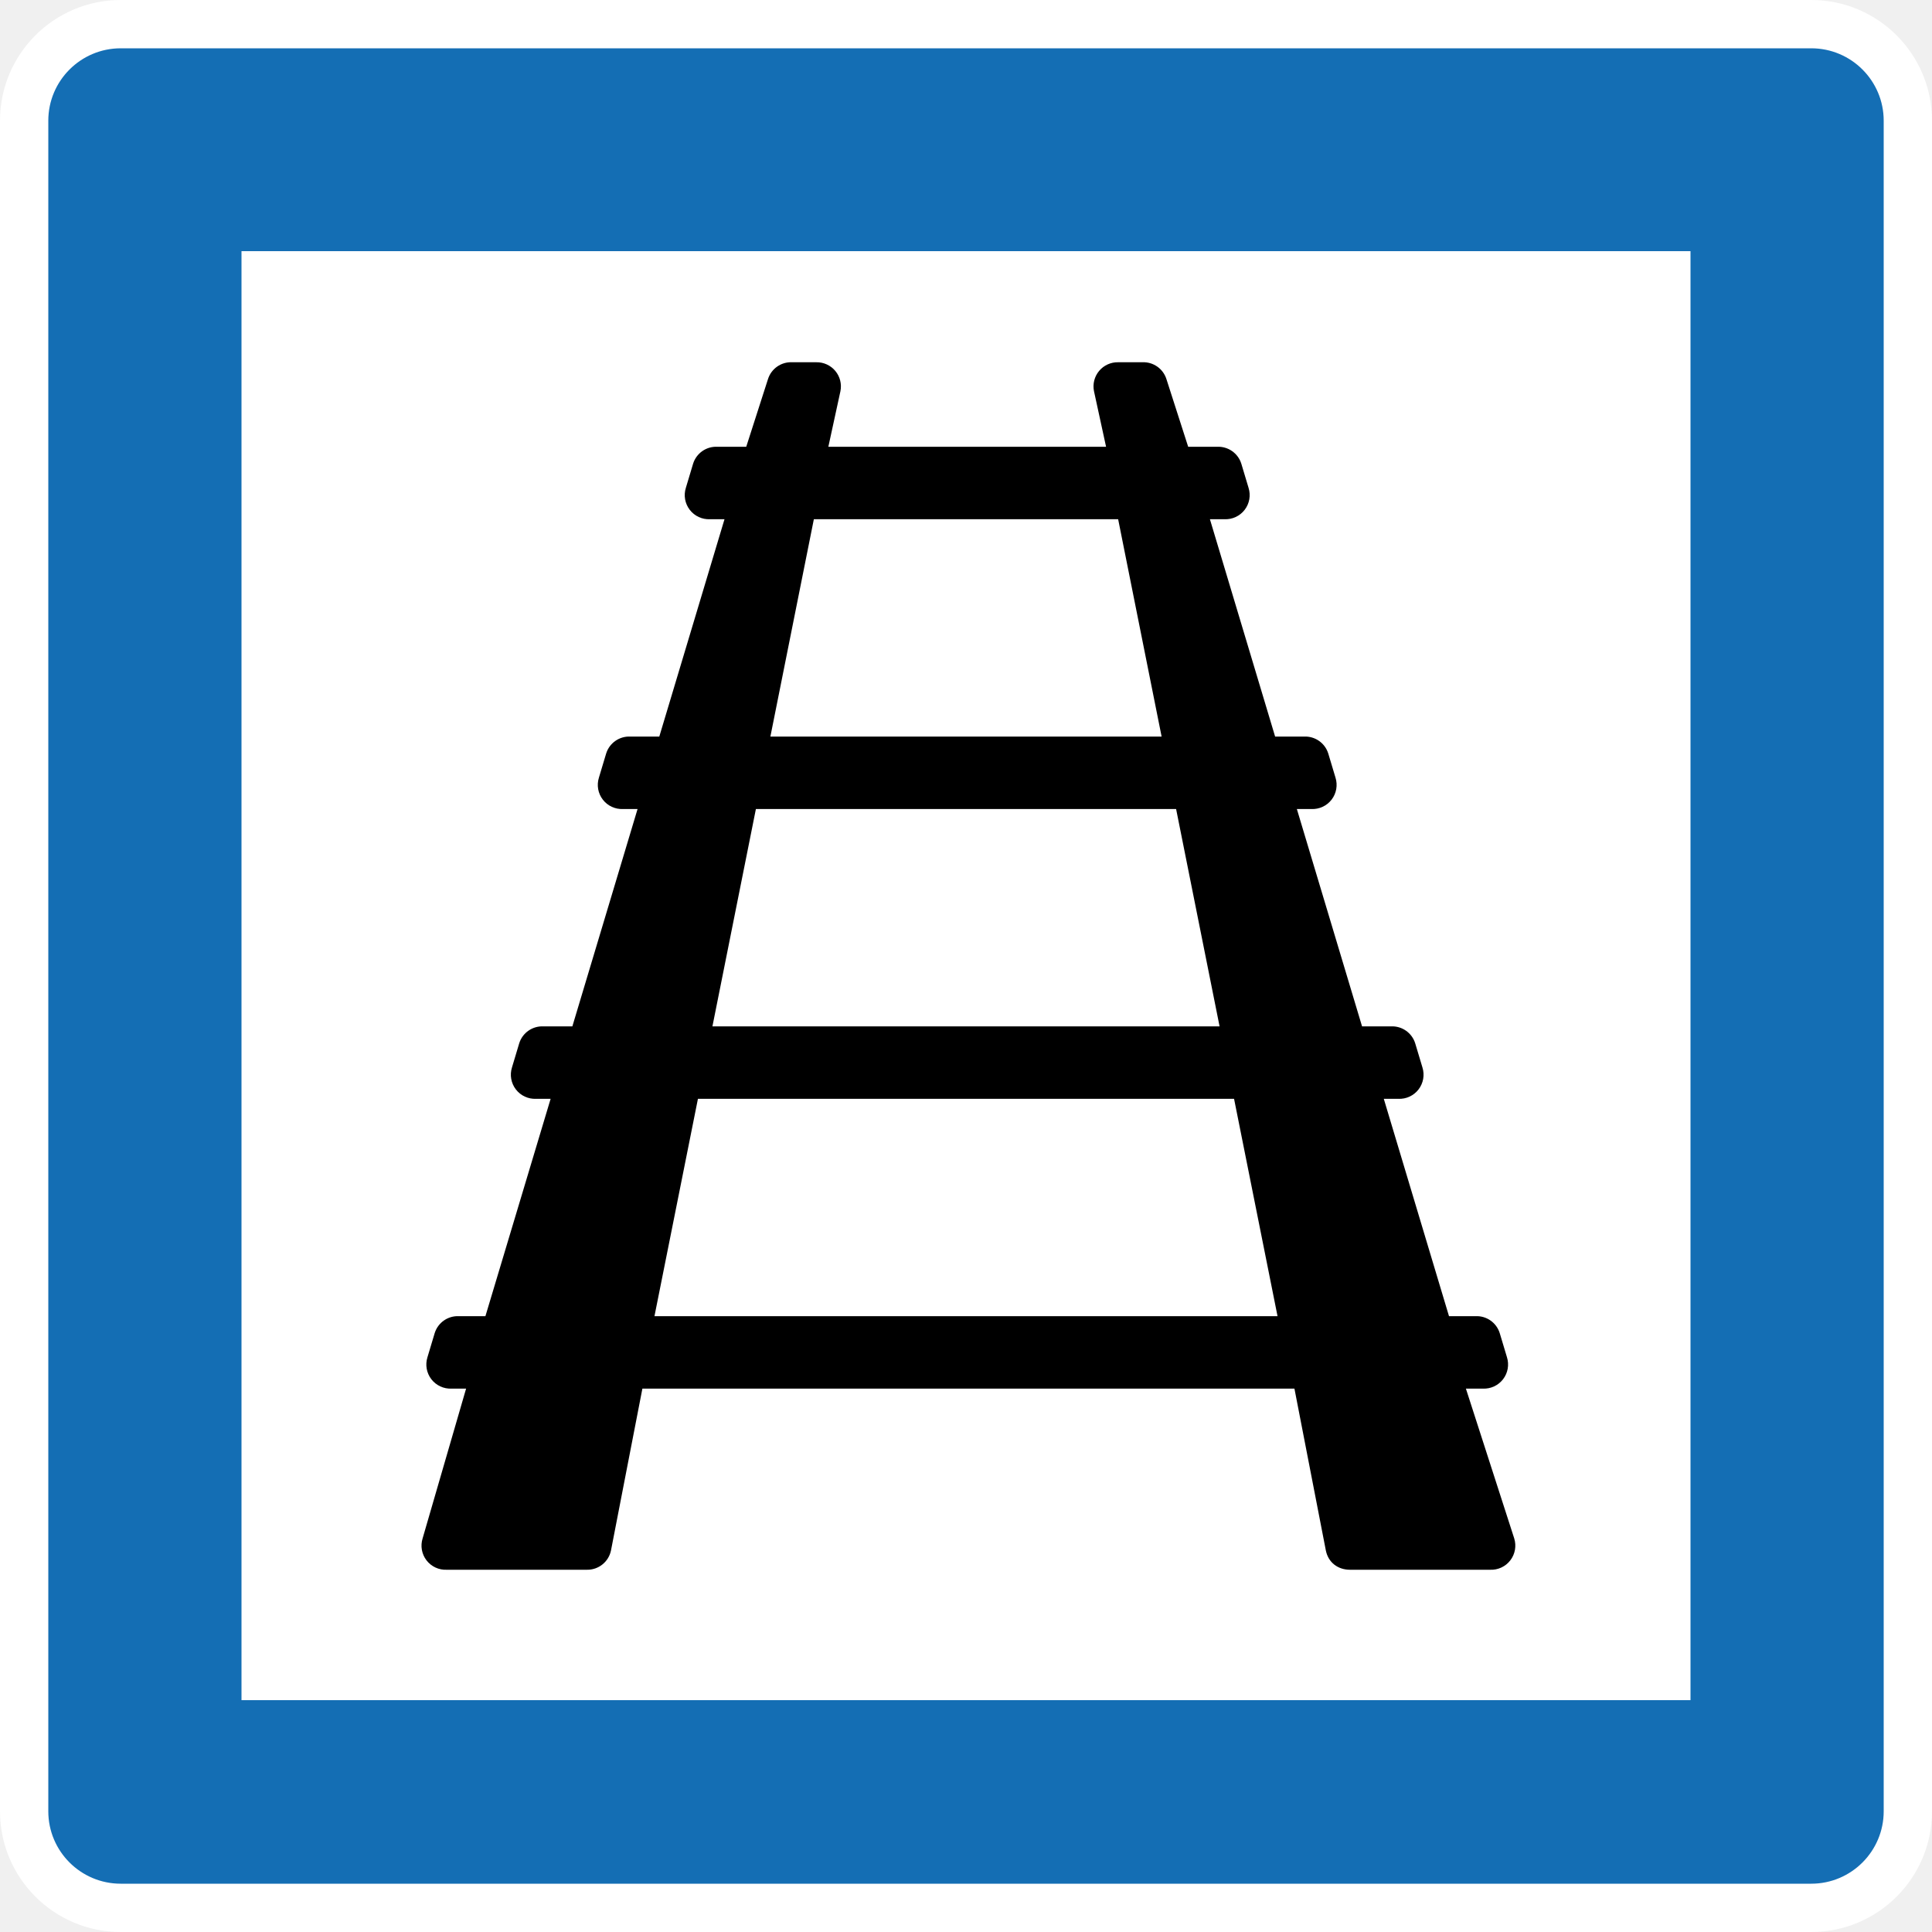
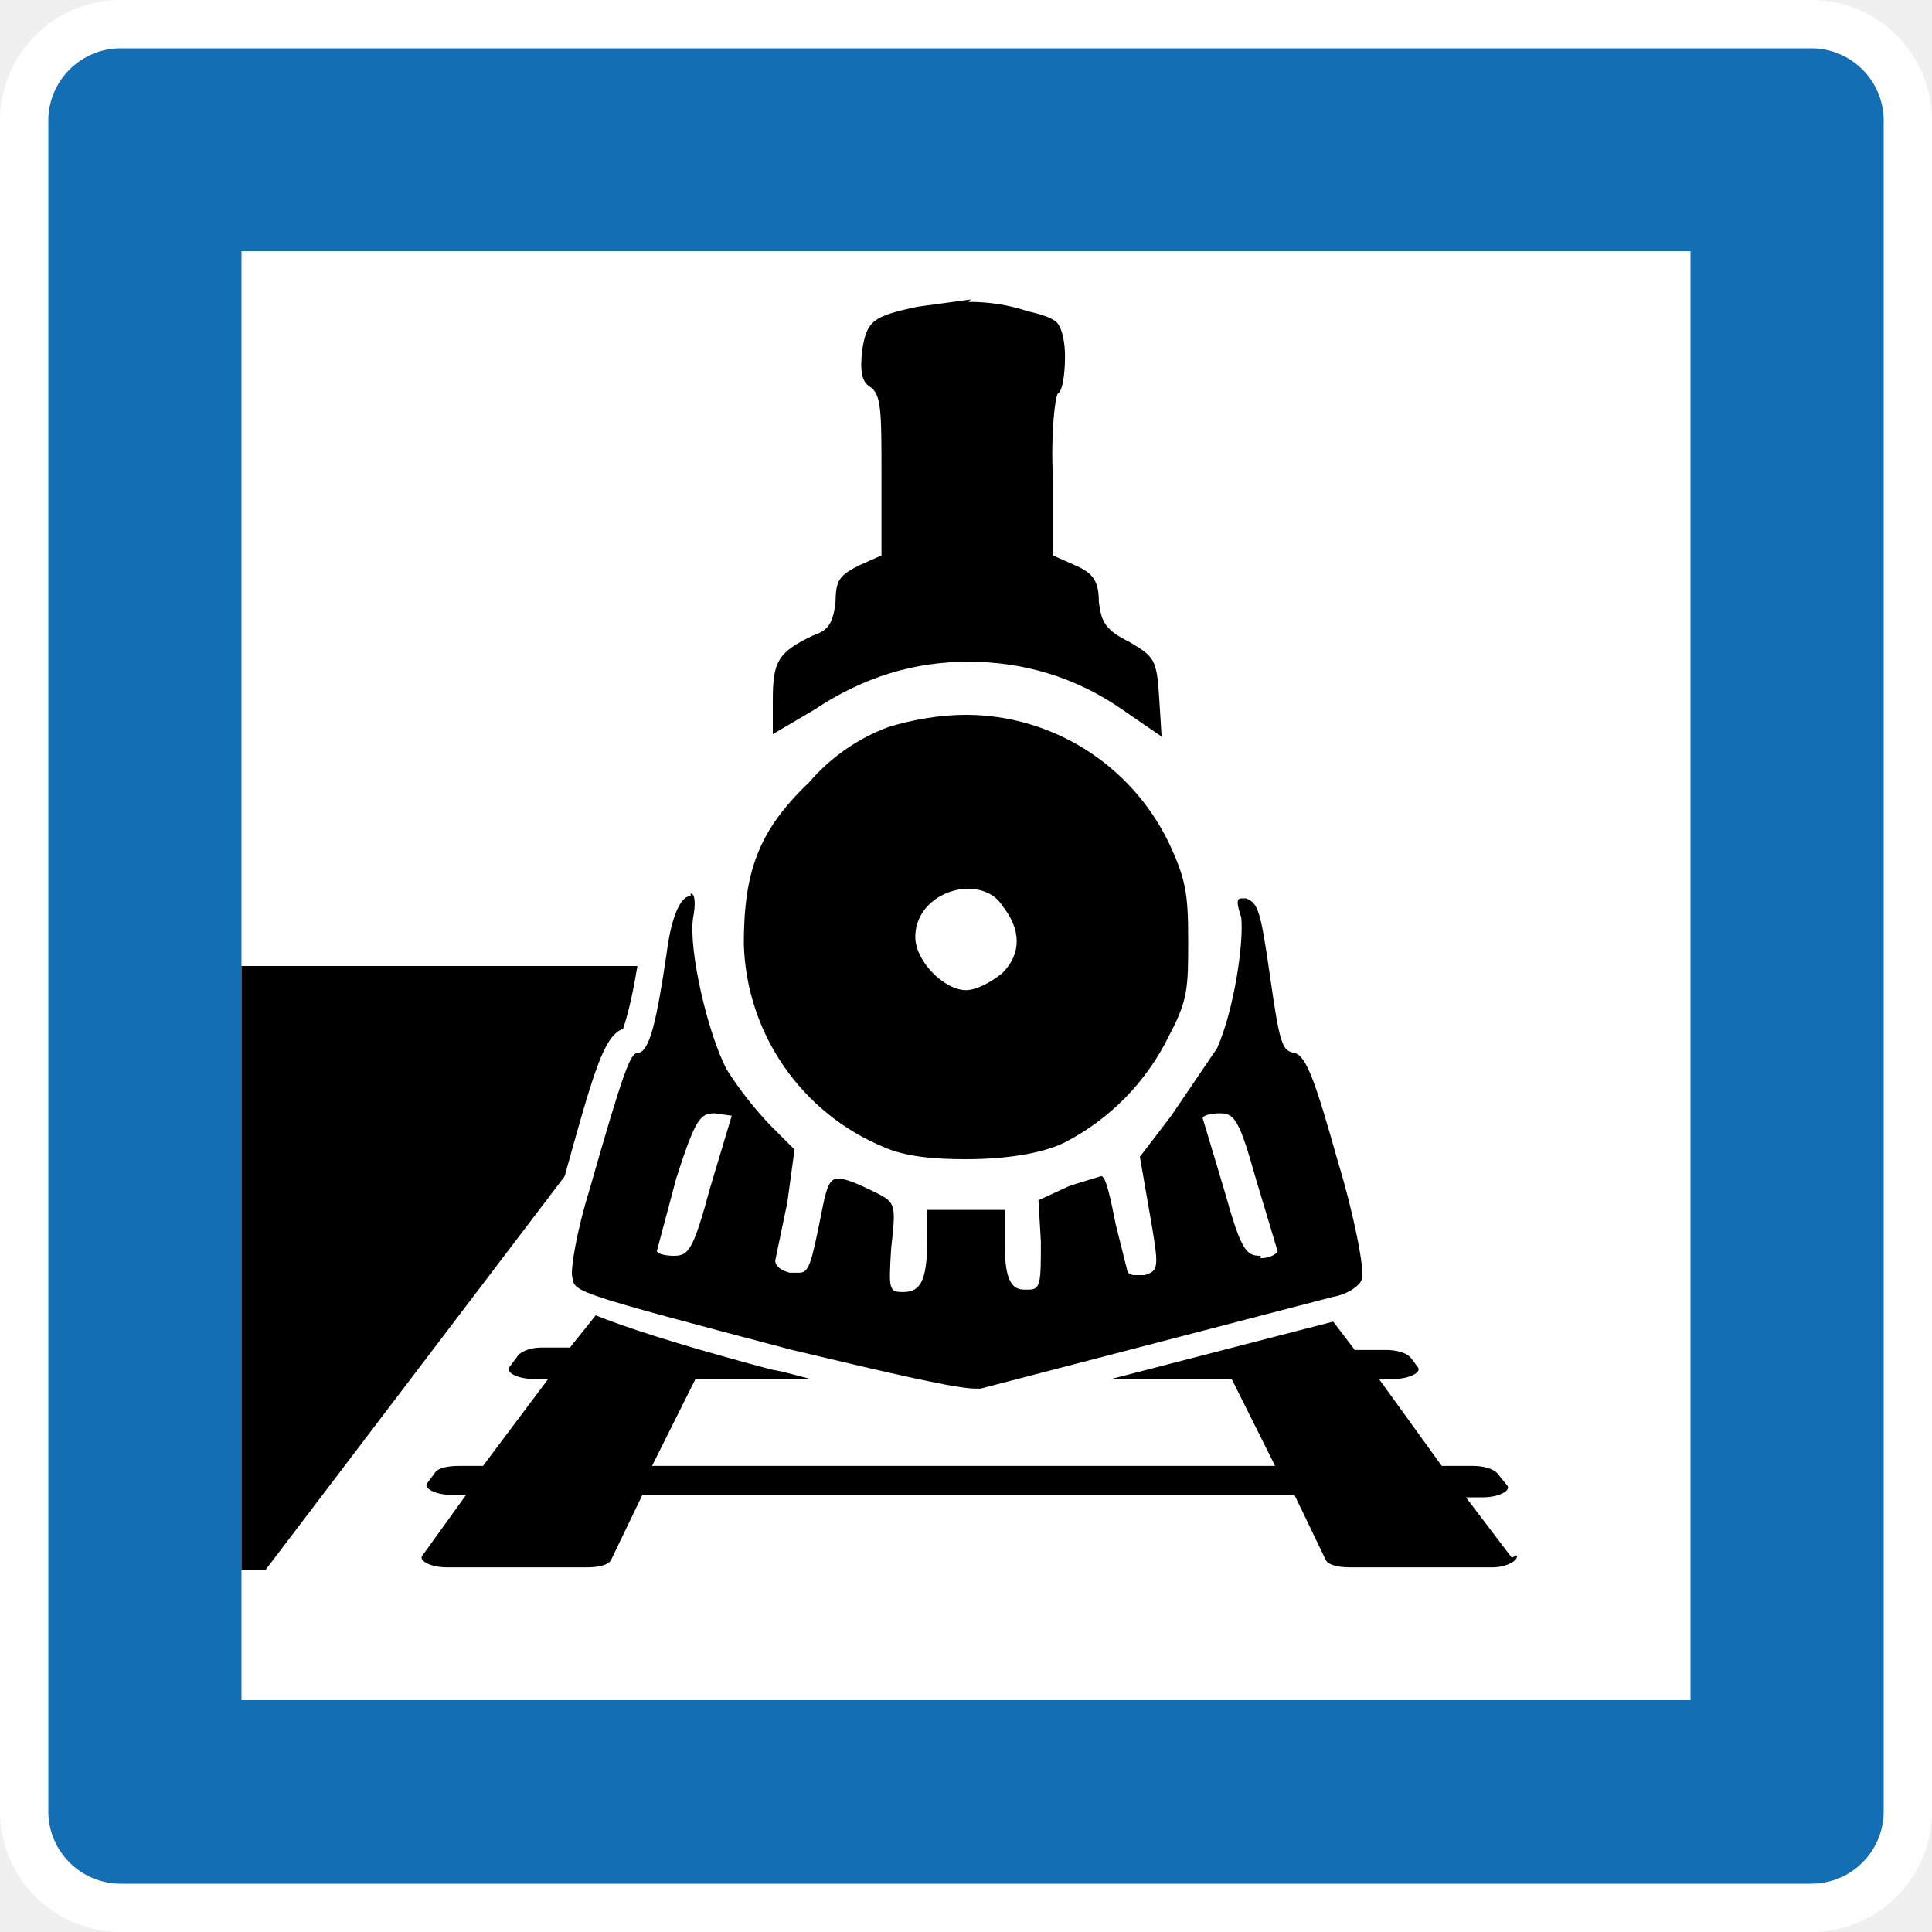
<svg xmlns="http://www.w3.org/2000/svg" id="Layer_2" viewBox="0 0 80 80" width="32" height="32">
  <defs>
    <style>.cls-1{fill:#fff}</style>
  </defs>
  <g id="Layer_1-2">
    <rect width="78" height="78" x="1" y="1" rx="4" ry="4" style="fill:#146eb4" />
    <path d="M75 2a3 3 0 0 1 3 3v70a3 3 0 0 1-3 3H5a3 3 0 0 1-3-3V5a3 3 0 0 1 3-3h70m0-2H5a5 5 0 0 0-5 5v70a5 5 0 0 0 5 5h70a5 5 0 0 0 5-5V5a5 5 0 0 0-5-5Z" class="cls-1" />
    <path d="M10 10.4h60v60H10z" class="cls-1" />
-     <path d="M55.8 65h5.9a1 1 0 0 0 1-1.3l-2-6.2h.7a1 1 0 0 0 1-1.3l-.3-1a1 1 0 0 0-1-.7H60l-2.7-9h.6a1 1 0 0 0 1-1.3l-.3-1a1 1 0 0 0-1-.7h-1.2l-2.7-9h.6a1 1 0 0 0 1-1.3l-.3-1a1 1 0 0 0-1-.7h-1.2l-2.7-9h.6a1 1 0 0 0 1-1.3l-.3-1a1 1 0 0 0-1-.7h-1.2l-.9-2.8a1 1 0 0 0-1-.7h-1a1 1 0 0 0-1 1.2l.5 2.3H34.3l.5-2.3a1 1 0 0 0-1-1.2h-1a1 1 0 0 0-1 .7l-.9 2.8h-1.2a1 1 0 0 0-1 .7l-.3 1a1 1 0 0 0 1 1.3h.6l-2.7 9h-1.2a1 1 0 0 0-1 .7l-.3 1a1 1 0 0 0 1 1.3h.6l-2.7 9h-1.2a1 1 0 0 0-1 .7l-.3 1a1 1 0 0 0 1 1.3h.6l-2.7 9H19a1 1 0 0 0-1 .7l-.3 1a1 1 0 0 0 1 1.3h.6l-1.8 6.2a1 1 0 0 0 1 1.3h5.8a1 1 0 0 0 1-.8l1.3-6.7h27l1.3 6.7c.1.5.5.8 1 .8Zm-5.3-22.5h-21l1.8-9h17.4l1.8 9Zm-4.2-21 1.8 9H31.9l1.8-9h12.6Zm-19.2 33 1.8-9h22.2l1.8 9H27.1Z" />
+     <path d="M62.6 64.5 60.7 62h.7c.7 0 1.2-.3 1-.5L62 61c-.2-.2-.6-.3-1-.3h-1.3l-2.6-3.6h.6c.7 0 1.2-.3 1-.5l-.3-.4c-.2-.2-.6-.3-1-.3h-1.3l-1.6-2.1L50 55l.5.9h-4l-4.7 1.2H51l1.8 3.6H27l1.8-3.6h9.5l-5-1.2h-4l.5-.9-4.6-1.2-1.6 2h-1.2c-.5 0-.9.2-1 .4l-.3.4c-.2.2.3.5 1 .5h.6l-2.7 3.6H19c-.5 0-.9.1-1 .3l-.3.4c-.2.2.3.5 1 .5h.6l-1.8 2.5c-.2.2.3.5 1 .5h5.8c.5 0 .9-.1 1-.3l1.3-2.7h27l1.3 2.7c.1.2.5.3 1 .3h5.9c.6 0 1.1-.3 1-.5ZM30 40H10v25h1l19-25z" />
+     <g id="path849">
+       <path d="M40.4 58c-.9 0-3.5-.6-7.7-1.7l-.7-.1q-8.6-2.3-8.8-3.1c-.3-.7.5-3.6.6-4 1.5-5 1.8-6 2.5-6 .1-.2.4-1 .8-3.7.3-2 .7-2.8 1.5-2.8h.2l.2.2c.1 0 .4.4.2 1.3-.2 1.1.5 4.6 1.3 6l1.7 2.1 1.2 1.3-.4 2.4-.4 2.3H32.9c.2-.2.3-1 .5-2s.4-2 1.3-2c.4 0 1 .3 1.8.8 1.1.5 1 1 .9 2.7l-.1 1.2c.3 0 .6 0 .6-1.8v-1.5H42v1.8c0 1 .2 1.5.3 1.5h.2v-1.4l-.1-2.2 1.6-.7 1.6-.4h.2l.2.1c0 .1.2.3.7 2.3l.3 1.7H47.3l-.3-2-.4-2.6L48 46a15 15 0 0 0 1.8-2.7c.6-1.5 1-4 .9-5.1-.1-.6-.2-1 0-1.2l.5-.2h.4c.9.4 1 1 1.4 3.7.4 2.6.4 2.7.7 2.7.6.2 1 .9 2 4.8.3.8 1.3 4.5 1 5.2-.1.6-.9 1-1.5 1.1A617.9 617.9 0 0 1 40.4 58Zm10-11.4c0 .4.3 1.3.7 2.5.7 2.4.8 2.4 1 2.4h.2l-.8-2.5c-.7-2.4-.8-2.4-1-2.4h-.2Zm-22.6 5c.3 0 .4 0 1.1-2.5l.8-2.5h-.1c-.3 0-.4 0-1.1 2.4l-.8 2.5h.1Zm12.2-3c-1.4 0-2.7-.3-3.6-.6-3.6-1.4-6.1-5-6.1-8.9 0-3 .7-4.9 2.8-7 1.4-1.4 2.3-2 3.5-2.4a9.8 9.8 0 0 1 12.2 5c.8 1.5.9 2.2.9 4.2 0 2.1-.1 2.7-1 4.3-1 2-2.5 3.5-4.4 4.5-1 .5-2.6.9-4.3.9Zm0-11.3c-.8 0-1.6.6-1.6 1.5 0 .8.9 1.7 1.6 1.7a2 2 0 0 0 1-.5c.7-.7.8-1.4.1-2.2-.2-.3-.6-.5-1-.5Zm6.2-7.4c-2-1.3-4-2-6.1-2s-4.2.7-6.1 2l-2.5 1.6V29c0-1.8.4-2.5 2-3.2.4-.1.5-.2.5-1 .1-1 .4-1.4 1.3-1.8l.7-.3v-3c0-2 0-3-.3-3.3-.5-.4-.6-1-.5-2 .2-1.5.7-1.8 2.7-2.2L40 12c.9 0 1.6.1 2.7.4.2 0 1 .3 1.4.7.4.4.4 1.4.4 1.6 0 .7 0 1.5-.4 2 0 .2-.2 1.3-.2 3v3l.7.3c.9.5 1.2.9 1.3 2 .1.6.2.8 1 1.3 1.3.7 1.4 1 1.5 2.6l.1 2.7-2.4-1.7Z" />
+       <path d="M40.1 12.5c.8 0 1.6.1 2.5.4 0 0 1 .2 1.2.5.3.4.3 1.3.3 1.3 0 .8-.1 1.5-.3 1.6-.1.1-.3 1.6-.2 3.5V23l.9.4c.7.3 1 .6 1 1.5.1.9.3 1.2 1.3 1.7 1 .6 1.1.7 1.2 2.3l.1 1.6-1.6-1.1c-2-1.4-4.2-2-6.4-2s-4.3.6-6.4 2l-1.7 1v-1.4c0-1.6.2-2 1.7-2.7.6-.2.8-.5.9-1.4 0-.9.2-1.1 1-1.5l.9-.4v-3.3c0-2.7 0-3.4-.5-3.7-.3-.2-.4-.6-.3-1.5.2-1.2.4-1.4 2.3-1.8l2.2-.3M40 29.6c3.5 0 6.8 2 8.4 5.3.7 1.5.8 2.1.8 4 0 2 0 2.5-.8 4a9.8 9.8 0 0 1-4.3 4.4c-1 .5-2.6.7-4.1.7-1.3 0-2.5-.1-3.4-.5a9.4 9.4 0 0 1-5.8-8.4c0-3 .6-4.7 2.7-6.7a8 8 0 0 1 3.3-2.3c1-.3 2.1-.5 3.2-.5M40 41c.4 0 1-.3 1.5-.7.8-.8.8-1.8 0-2.8-.3-.5-.9-.7-1.4-.7-1.1 0-2.2.8-2.2 2 0 1 1.2 2.2 2.1 2.2m-11.4-4c.2 0 .2.5.1 1-.2 1.3.6 4.8 1.4 6.3a15 15 0 0 0 1.8 2.3l1 1-.3 2.2-.5 2.4c0 .2.2.4.6.5h.4c.4 0 .5-.4.9-2.4.2-1 .3-1.5.7-1.5.3 0 .8.2 1.6.6.8.4.8.5.6 2.3-.1 1.7-.1 1.8.5 1.8.8 0 1-.6 1-2.4v-1h3.2v1.3c0 1.4.2 2 .8 2h.2c.5 0 .5-.3.5-2l-.1-1.7 1.3-.6 1.3-.4c.2 0 .4 1 .6 2l.5 2 .2.1h.5c.6-.2.6-.3.2-2.6l-.4-2.3 1.3-1.7 1.9-2.8c.7-1.6 1.1-4.3 1-5.4-.2-.6-.2-.8 0-.8h.2c.5.2.6.5 1 3.3s.5 3 1 3.1c.5.1.9 1.3 1.8 4.5.7 2.3 1.1 4.5 1 4.8 0 .3-.6.7-1.2.8l-14.6 3.8h-.2c-.8 0-3.4-.6-7.6-1.6-9.1-2.4-9-2.4-9.1-3-.1-.3.2-2 .7-3.6 1.4-4.9 1.7-5.7 2-5.7.5 0 .8-1.4 1.2-4.1.2-1.6.6-2.4 1-2.4m23.6 15c.4 0 .7-.2.7-.3l-.9-3c-.7-2.5-.9-2.7-1.5-2.7-.4 0-.7.1-.7.2l.9 3c.7 2.5.9 2.7 1.5 2.7m-24.3 0c.6 0 .8-.2 1.5-2.8l.9-3-.7-.1c-.6 0-.8.2-1.6 2.7l-.8 3c0 .1.3.2.7.2M40 11.5c-.7 0-1.4 0-2.4.3-1.9.4-2.7.8-3 2.7-.1.8-.1 1.7.6 2.4.2.4.2 2.1.2 2.9v2.6l-.4.2c-1 .5-1.5 1-1.6 2.3v.5h-.2c-1.8.9-2.4 1.7-2.4 3.7v3.3l1.6-1 1.7-1.1c1.9-1.2 3.9-1.9 5.9-1.9 2 0 4 .7 5.8 1.9l1.6 1.1 1.7 1.1-.1-2L49 29c-.1-1.8-.3-2.3-1.7-3-.7-.5-.7-.5-.8-1-.2-1.3-.6-1.8-1.6-2.3l-.4-.2v-2.6c0-1.7.1-2.6.2-3 .2-.3.4-.9.4-2 0-.6 0-1.5-.5-2-.5-.6-1.3-.8-1.7-.9-1.1-.3-2-.4-2.8-.4Zm-.2 17c-1.1 0-2.3.3-3.5.7a9 9 0 0 0-3.6 2.5 9.2 9.2 0 0 0-3 8.3 6 6 0 0 1-.1-1.8c.1-.8 0-1.4-.3-1.7-.2-.3-.5-.4-.8-.4-1.6 0-1.9 2.2-2 3.2-.3 2.1-.6 3-.7 3.3-.8.3-1.2 1.7-2.5 6.4a12 12 0 0 0-.7 4.2q.3 1.1 9.3 3.5l.5.1c6.5 1.7 7.6 1.7 7.9 1.7h.3l14.7-3.8c1-.3 1.7-.8 2-1.5.1-.6-.2-2.4-1.1-5.4-1.1-4-1.5-4.8-2.3-5.1-.2-.4-.3-1.5-.5-2.4-.4-2.8-.5-3.6-1.6-4l-.6-.1c-.3 0-.6.1-.8.4-.4.4-.3 1-.2 1.6 0 .4 0 1.3-.2 2.2V39c0-2 0-2.8-.8-4.4-1.7-3.7-5.3-6-9.4-6ZM40 40c-.3 0-1-.7-1-1.2 0-.6.6-1 1.1-1 .2 0 .5 0 .7.3.6.7.4 1.1 0 1.5l-.7.4Zm-8.7 4.2Zm18.1-1 .1-.2v.2Zm-4 4.5c.7-.4 1.3-1 1.9-1.5l-.9 1-.2.4v.2a1 1 0 0 0-.5-.1h-.3Zm-11.5.4v-.3l.1-.5-.3-.3-.4-.4 1.6 1.2h-.1c-.4 0-.7 0-.9.3Zm3.7 1c0-.2-.2-.3-.4-.4a12 12 0 0 0 5 .2H42v.2h-4.4Z" class="cls-1" />
+     </g>
  </g>
</svg>
